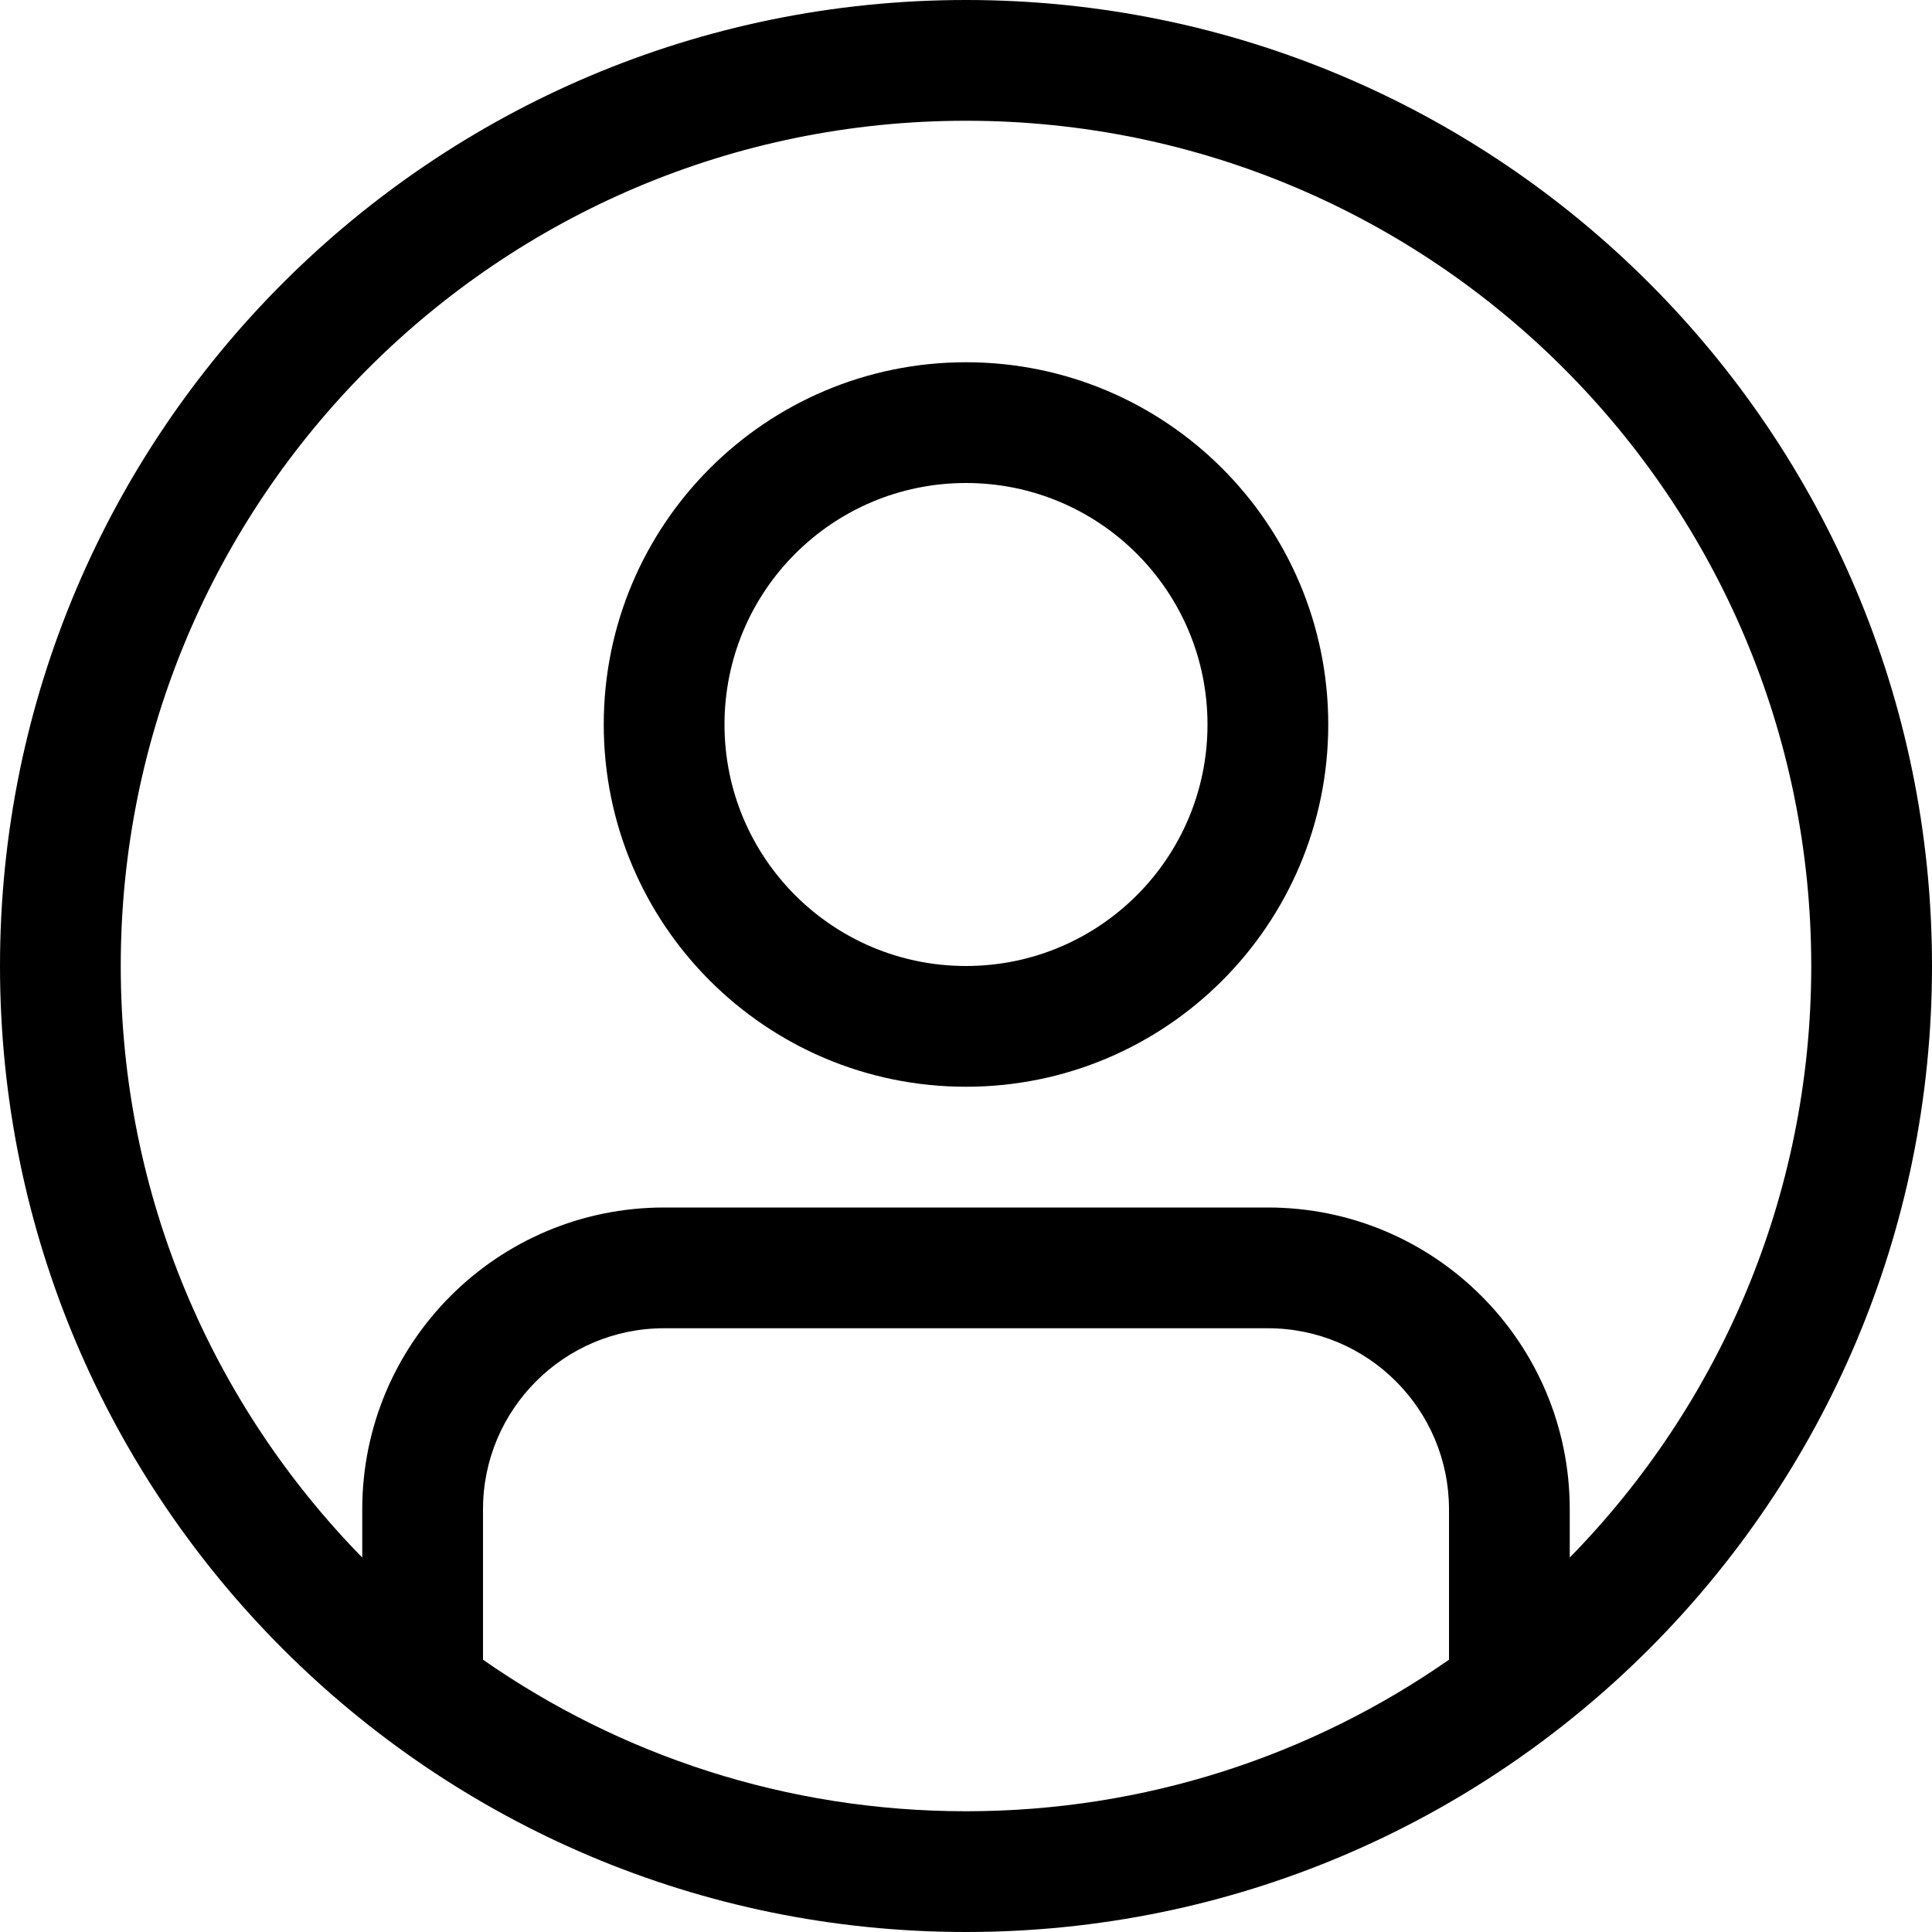
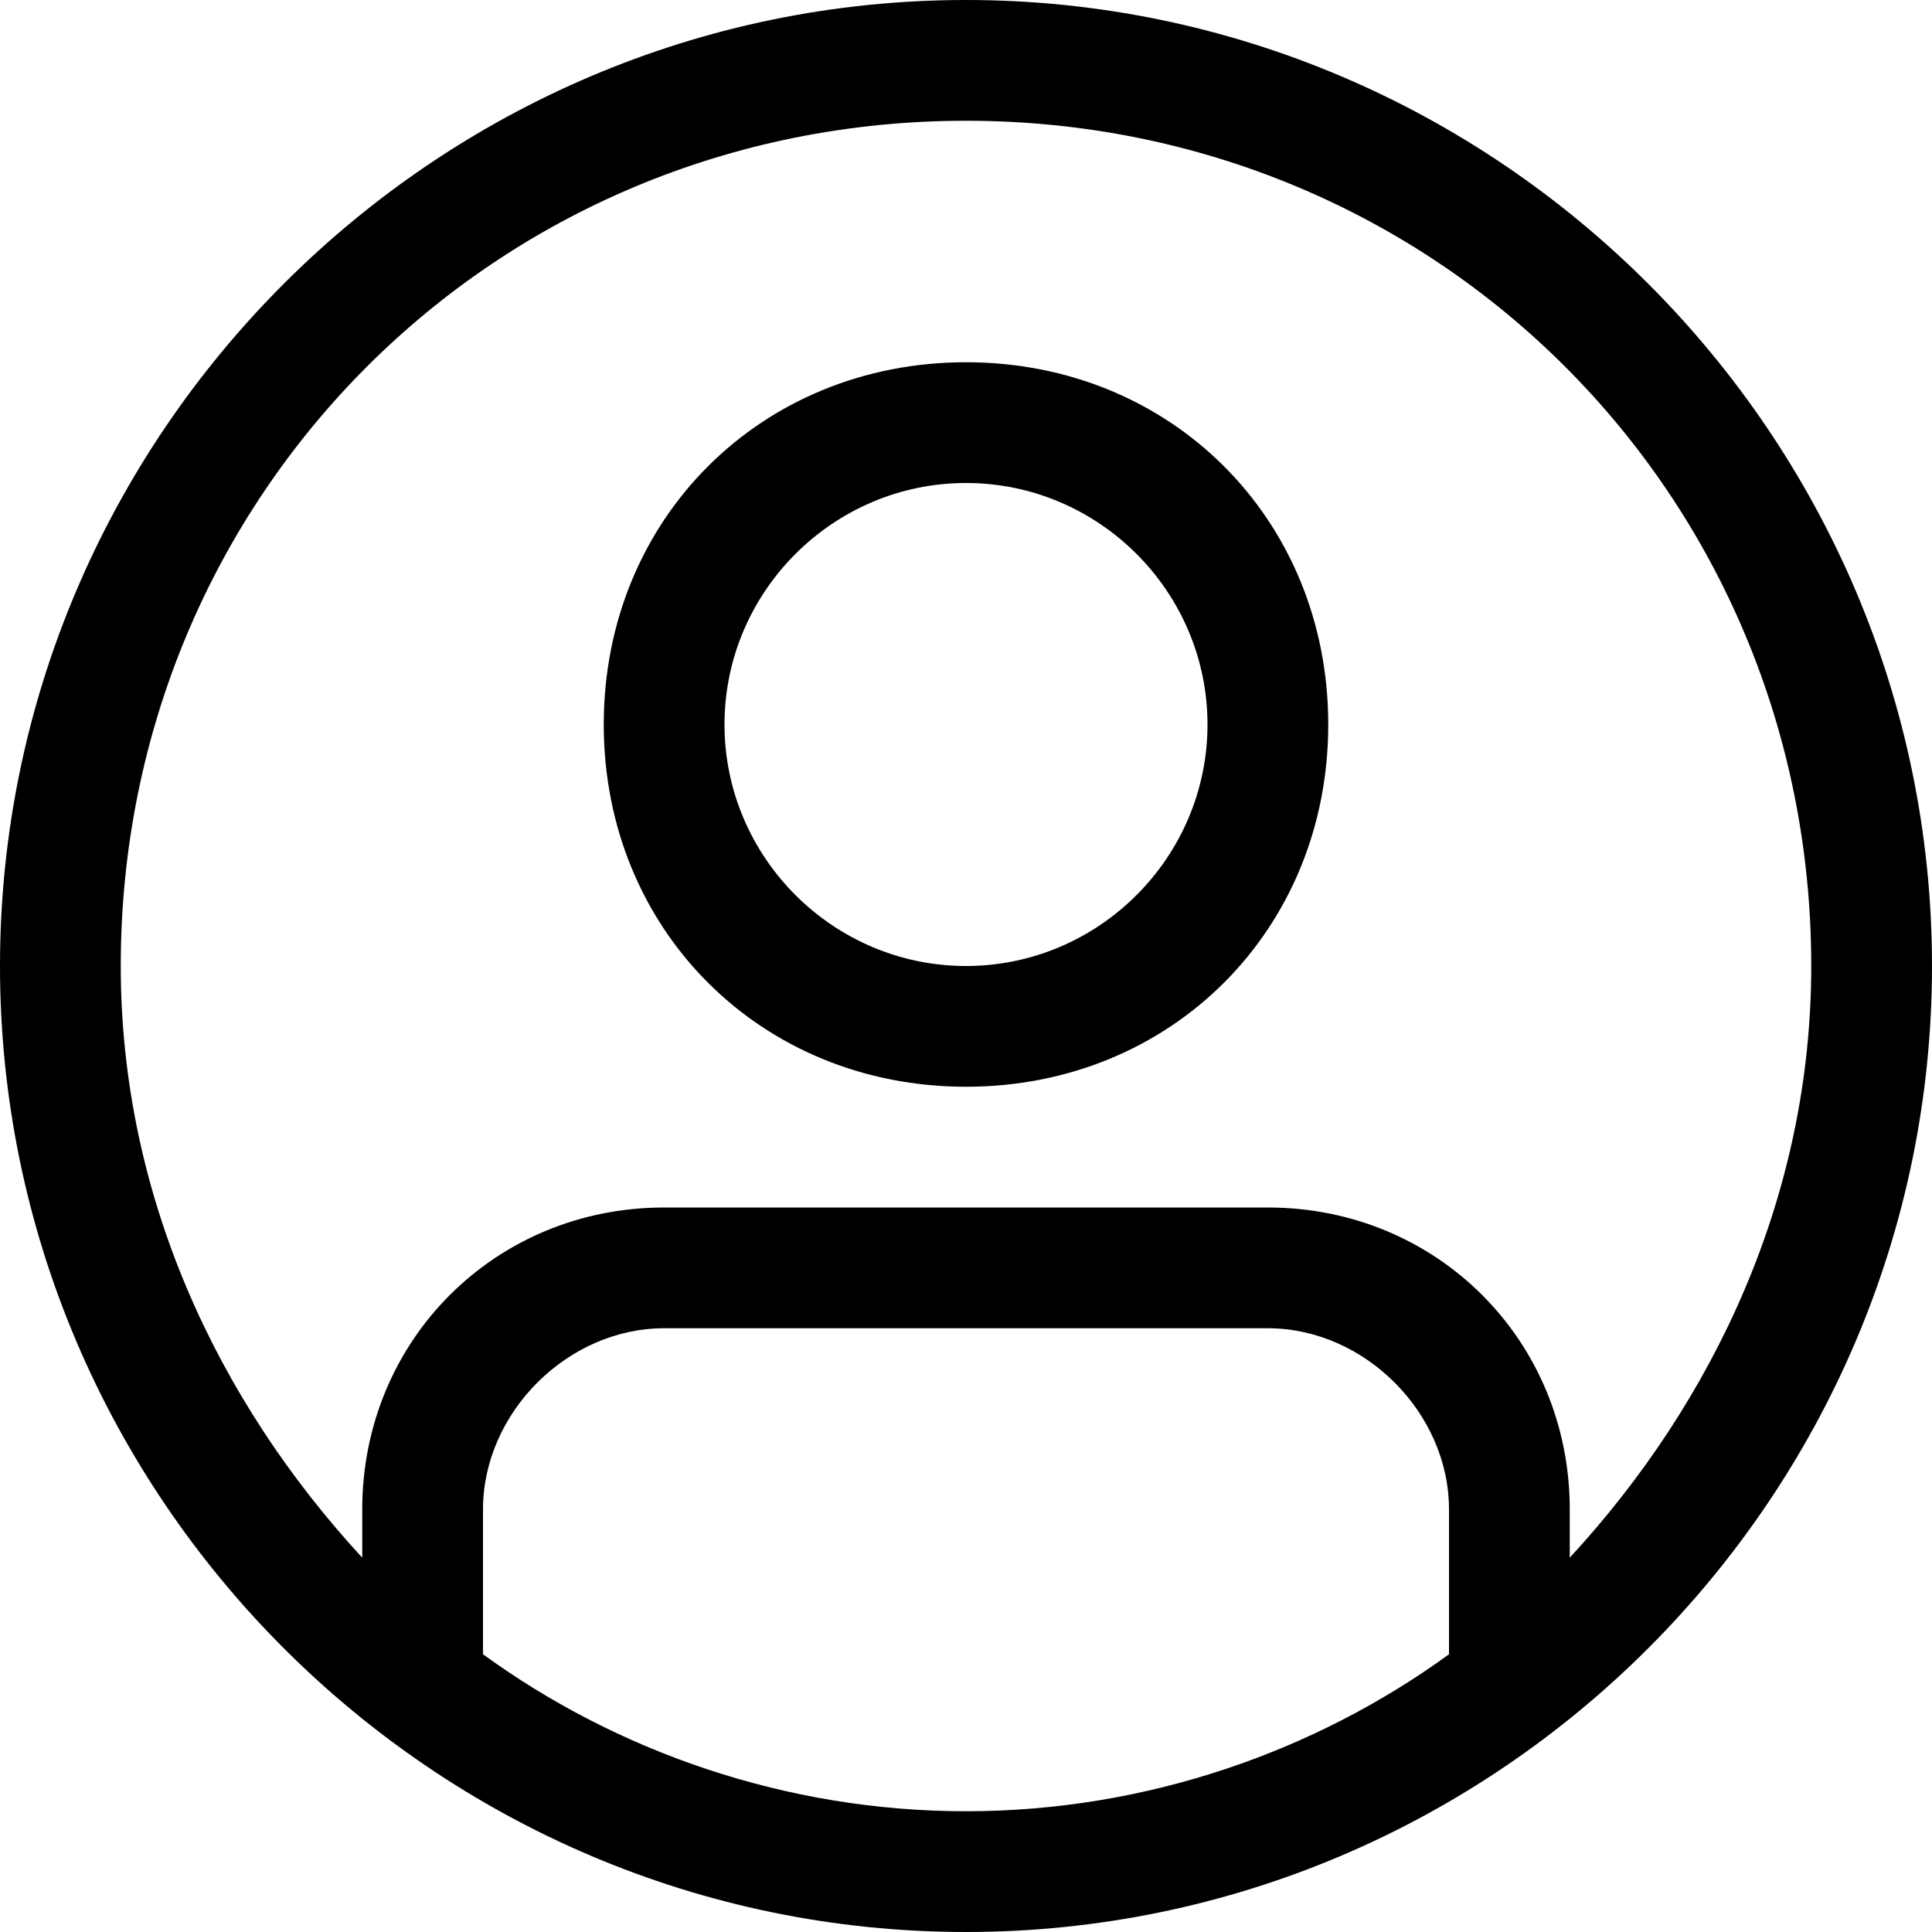
- <svg xmlns="http://www.w3.org/2000/svg" width="16px" height="16px" viewBox="0 0 16 16" version="1.1">
-   <defs />
-   <g id="user" stroke="none" stroke-width="1" fill="none" fill-rule="evenodd">
-     <path d="M4,13.745 C5.134,14.536 6.513,15 8,15 C9.487,15 10.866,14.536 12,13.745 L12,12.5 C12,11.672 11.328,11 10.5,11 L5.5,11 C4.672,11 4,11.672 4,12.5 L4,13.745 Z M3,12.899 L3,12.5 C3,11.119 4.119,10 5.5,10 L10.5,10 C11.881,10 13,11.119 13,12.5 L13,12.899 C14.237,11.636 15,9.907 15,8 C15,4.134 11.866,1 8,1 C4.134,1 1,4.134 1,8 C1,9.907 1.763,11.636 3,12.899 Z M8,16 C3.582,16 0,12.418 0,8 C0,3.582 3.582,0 8,0 C12.418,0 16,3.582 16,8 C16,12.418 12.418,16 8,16 Z" id="Combined-Shape" fill="#000000" fill-rule="nonzero" />
-     <path d="M8,8 C9.105,8 10,7.105 10,6 C10,4.895 9.105,4 8,4 C6.895,4 6,4.895 6,6 C6,7.105 6.895,8 8,8 Z M8,9 C6.343,9 5,7.657 5,6 C5,4.343 6.343,3 8,3 C9.657,3 11,4.343 11,6 C11,7.657 9.657,9 8,9 Z" id="Oval-17" fill="#000000" fill-rule="nonzero" />
+ <svg xmlns="http://www.w3.org/2000/svg" version="1.1" id="Layer_1" x="0px" y="0px" width="16px" height="16px" viewBox="0 0 16 16" style="enable-background:new 0 0 16 16;" xml:space="preserve">
+   <g id="user">
+     <path id="Combined-Shape" d="M4,13.7C5.1,14.5,6.5,15,8,15s2.9-0.5,4-1.3v-1.2c0-0.8-0.7-1.5-1.5-1.5h-5C4.7,11,4,11.7,4,12.5V13.7   z M3,12.9v-0.4C3,11.1,4.1,10,5.5,10h5c1.4,0,2.5,1.1,2.5,2.5v0.4c1.2-1.3,2-3,2-4.9c0-3.9-3.1-7-7-7S1,4.1,1,8   C1,9.9,1.8,11.6,3,12.9z M8,16c-4.4,0-8-3.6-8-8s3.6-8,8-8s8,3.6,8,8S12.4,16,8,16z" />
+     <path id="Oval-17" d="M8,8c1.1,0,2-0.9,2-2S9.1,4,8,4S6,4.9,6,6S6.9,8,8,8z M8,9C6.3,9,5,7.7,5,6s1.3-3,3-3s3,1.3,3,3S9.7,9,8,9z" />
  </g>
</svg>
